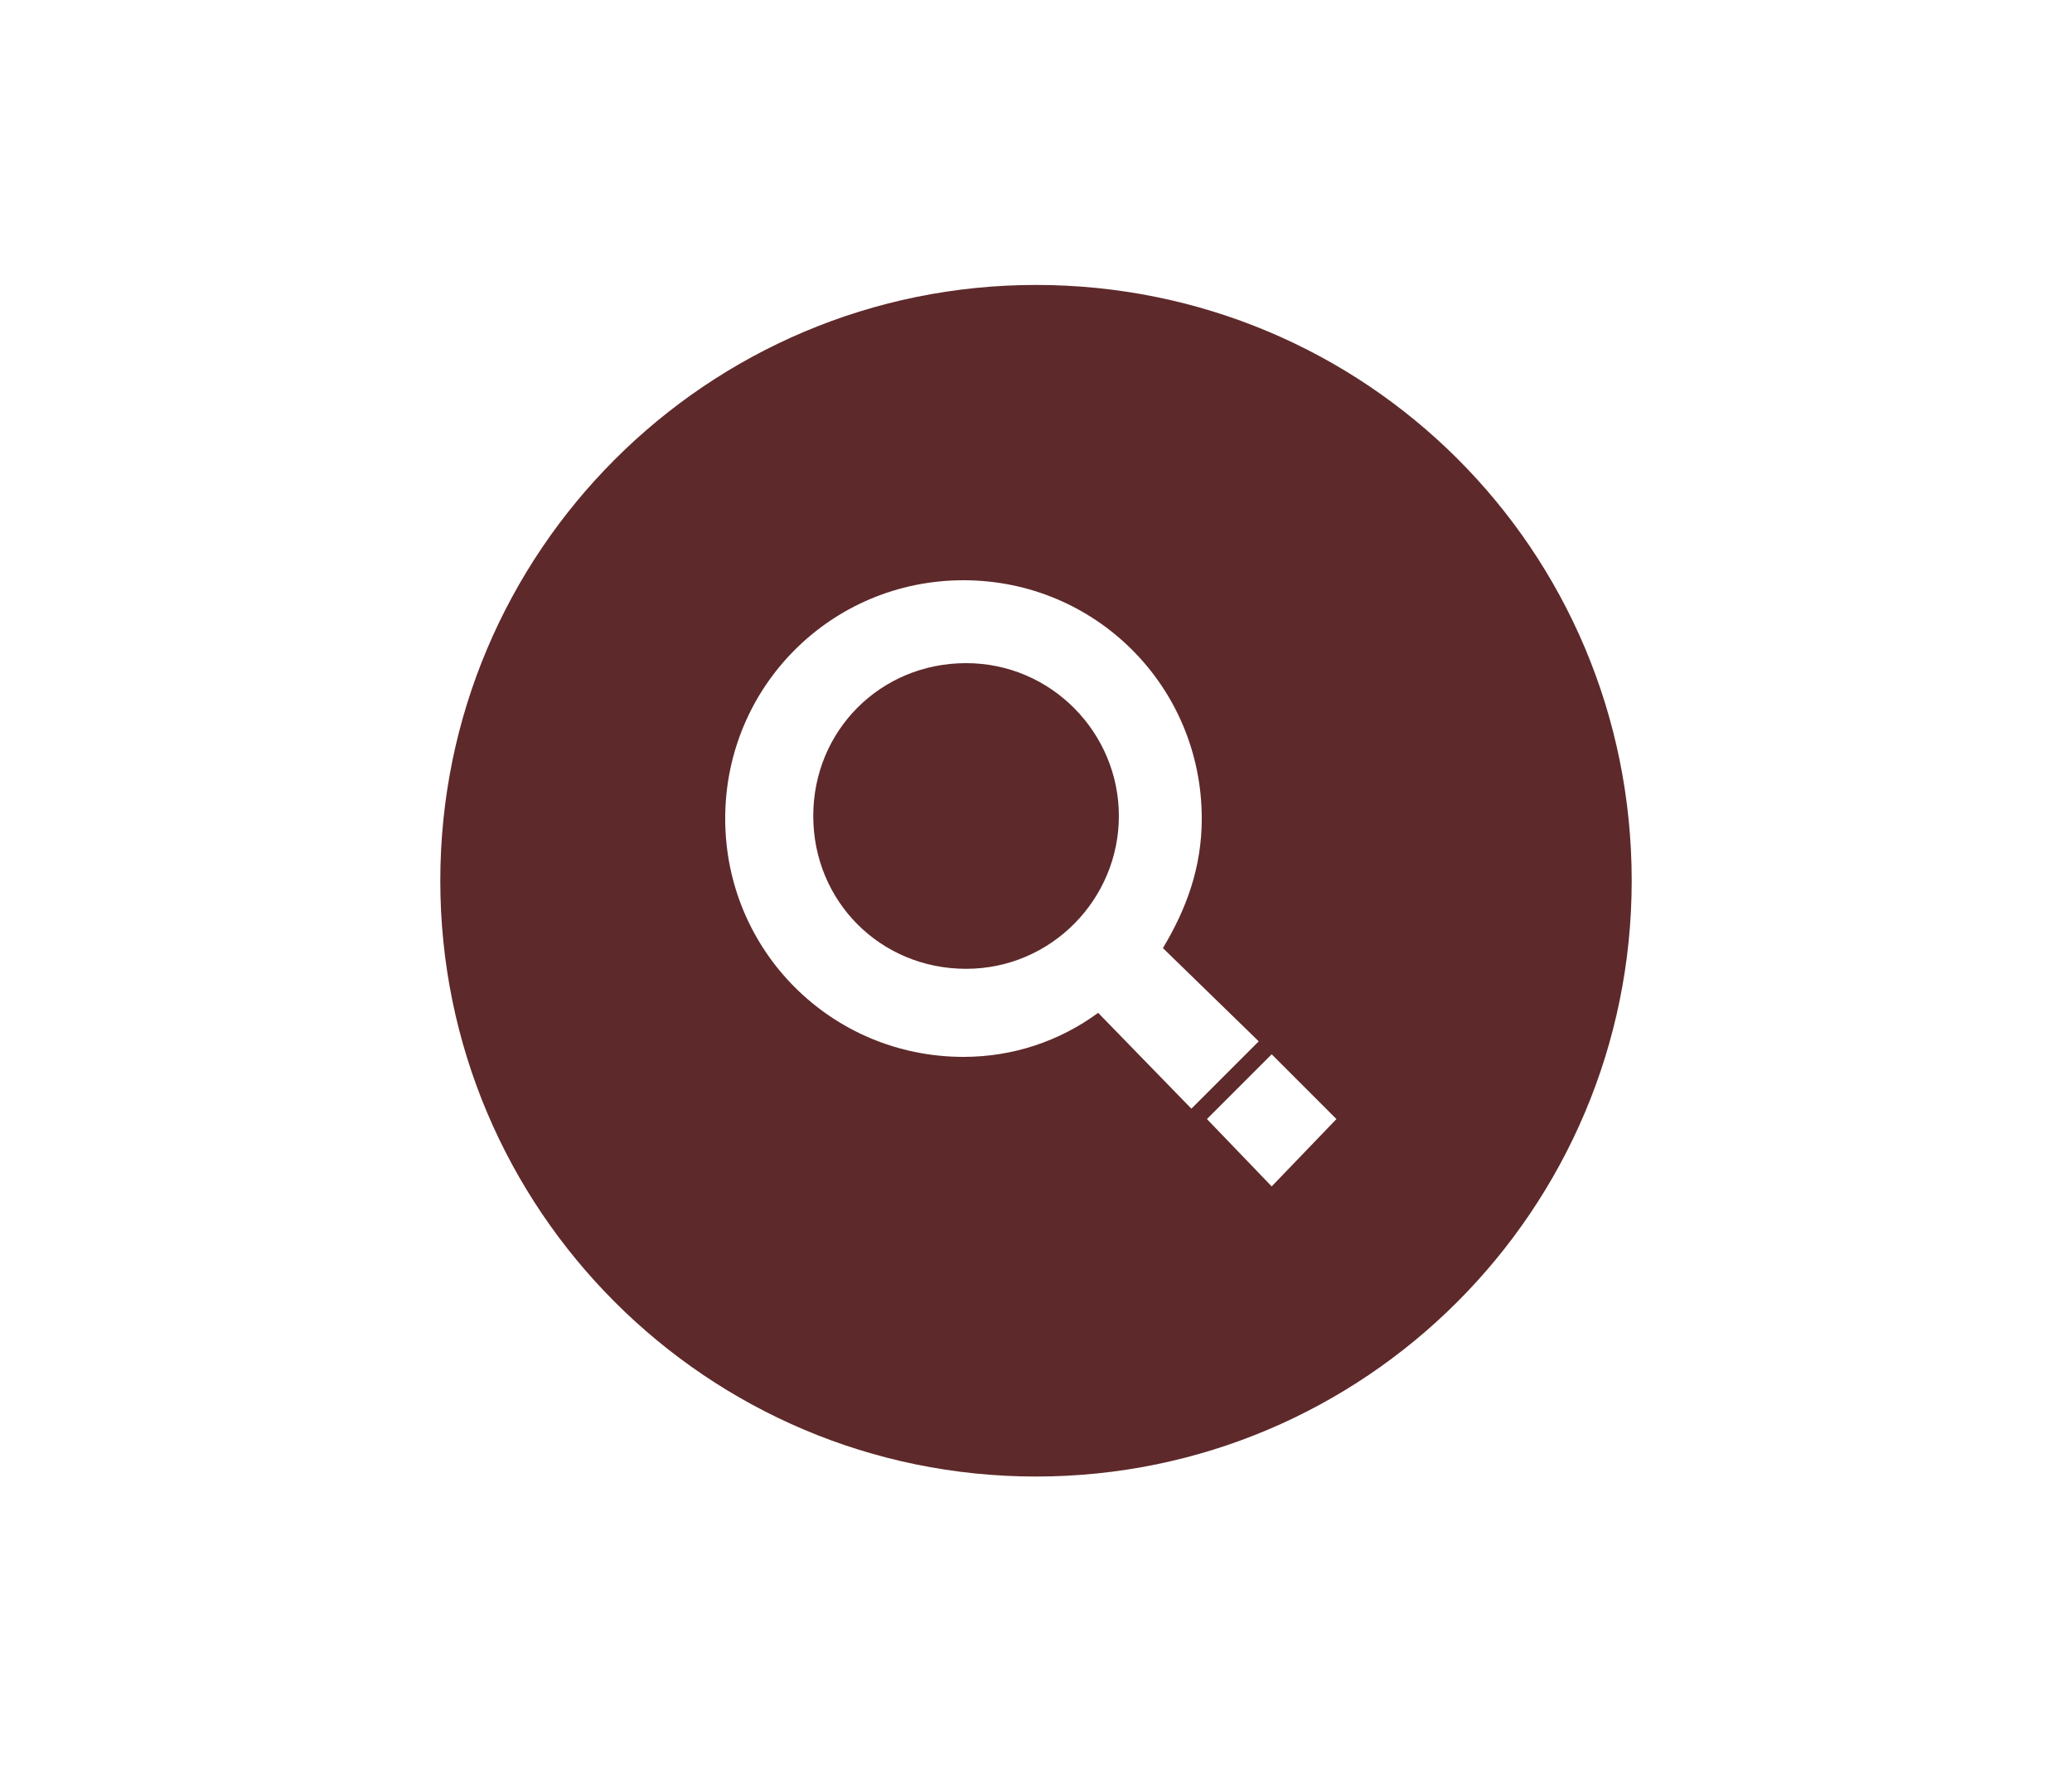
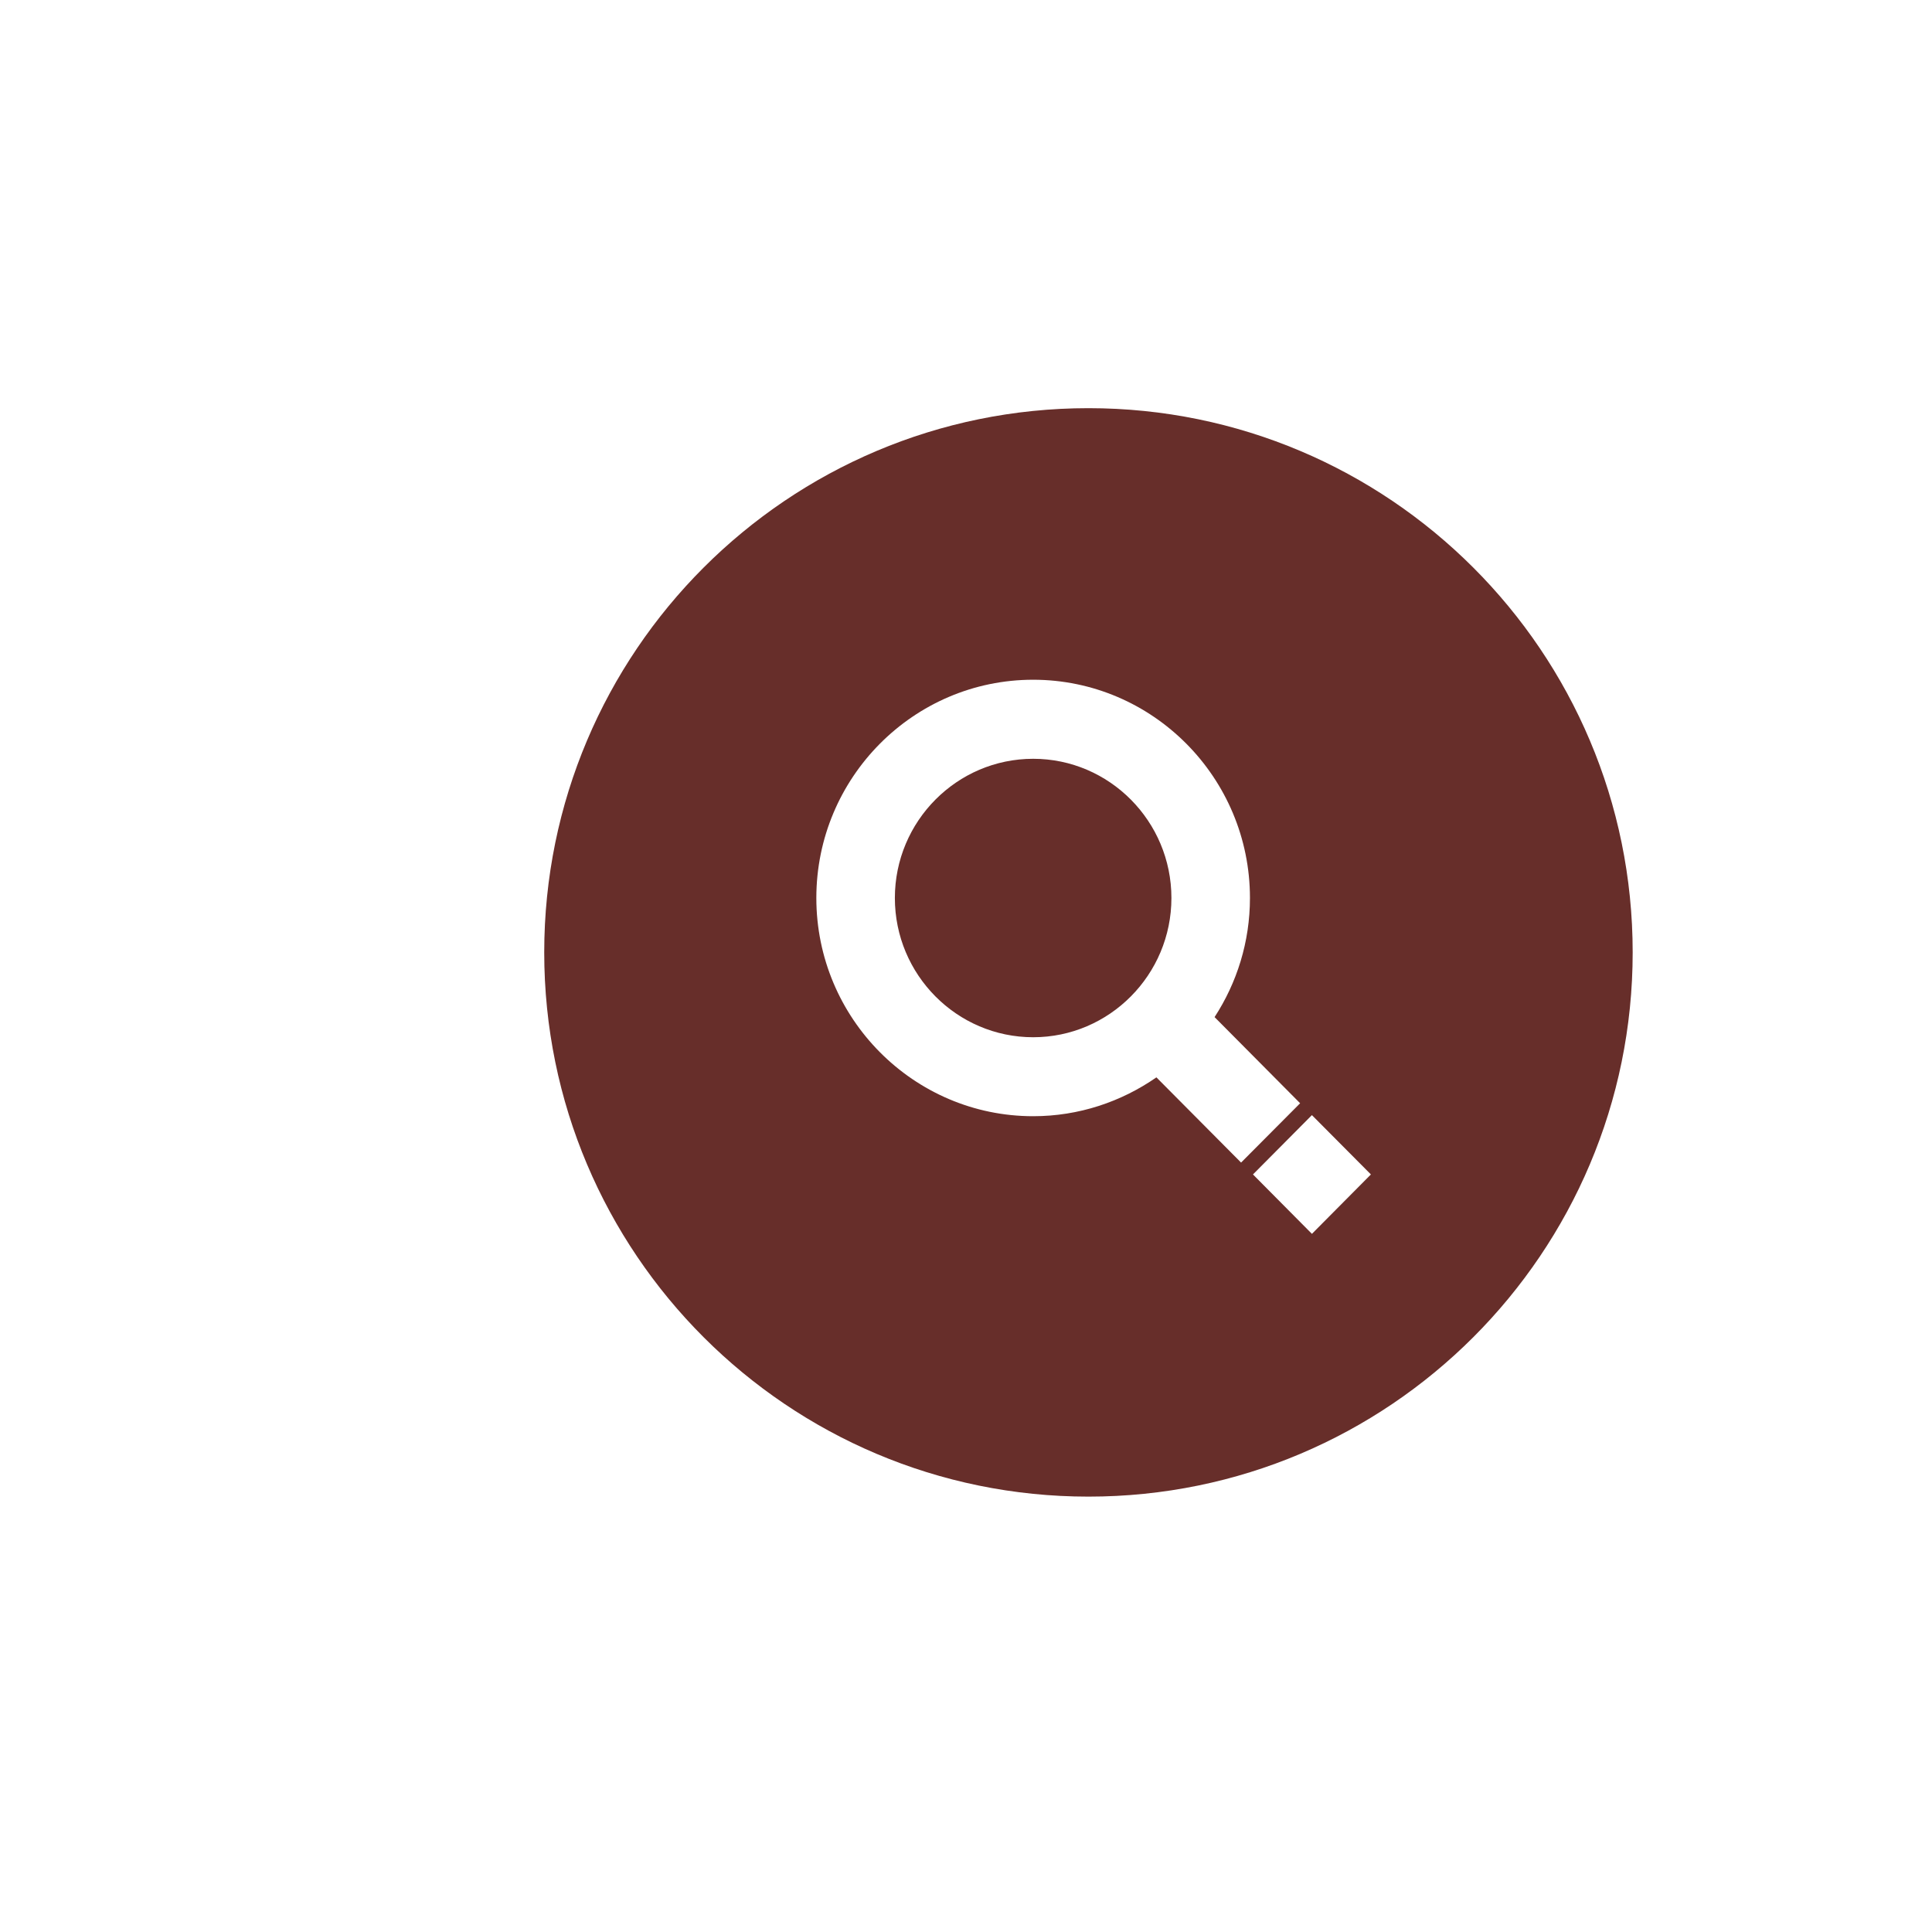
- <svg xmlns="http://www.w3.org/2000/svg" version="1.1" id="Find_a_park" x="0px" y="0px" width="80px" height="69px" viewBox="-243 318.9 80 69" enable-background="new -243 318.9 80 69" xml:space="preserve">
-   <path fill="#5e292a" d="M-203,329.9c-12.7,0-23,10.3-23,23c0,12.7,10.3,23,23,23s23-10.3,23-23C-180,340.1-190.3,329.9-203,329.9z   M-200.6,358c-1.5,1.1-3.3,1.7-5.2,1.7c-5.1,0-9.2-4.1-9.2-9.2s4.1-9.2,9.2-9.2c5.1,0,9.2,4.1,9.2,9.2c0,1.9-0.6,3.5-1.5,5l3.7,3.6  l-2.6,2.6L-200.6,358z M-193.9,364.7l-2.5-2.6l2.5-2.5l2.5,2.5L-193.9,364.7z M-199.8,350.4c0,3.2-2.6,5.9-5.9,5.9s-5.9-2.6-5.9-5.9  s2.6-5.9,5.9-5.9S-199.8,347.2-199.8,350.4z" />
+ <svg xmlns="http://www.w3.org/2000/svg" width="71" height="71" viewBox="-2.5 55 71 71">
+   <path fill="#672e2a" d="M37.5 70c-11.045 0-20 8.955-20 20 0 11.046 8.955 20 20 20s20-8.954 20-20c0-11.045-8.955-20-20-20zm2.498 24.592c-1.29.896-2.848 1.428-4.53 1.428-4.394 0-7.968-3.598-7.968-8.02 0-4.424 3.574-8.02 7.968-8.02 4.393 0 7.967 3.6 7.967 8.02 0 1.616-.48 3.118-1.3 4.378l3.144 3.166-2.17 2.18-3.112-3.132zm5.713 5.75l-2.165-2.182 2.166-2.18 2.168 2.18-2.167 2.183zM35.47 82.885c-2.804 0-5.084 2.296-5.084 5.116s2.28 5.117 5.083 5.117c2.8 0 5.08-2.297 5.08-5.117s-2.28-5.116-5.08-5.116z" />
</svg>
